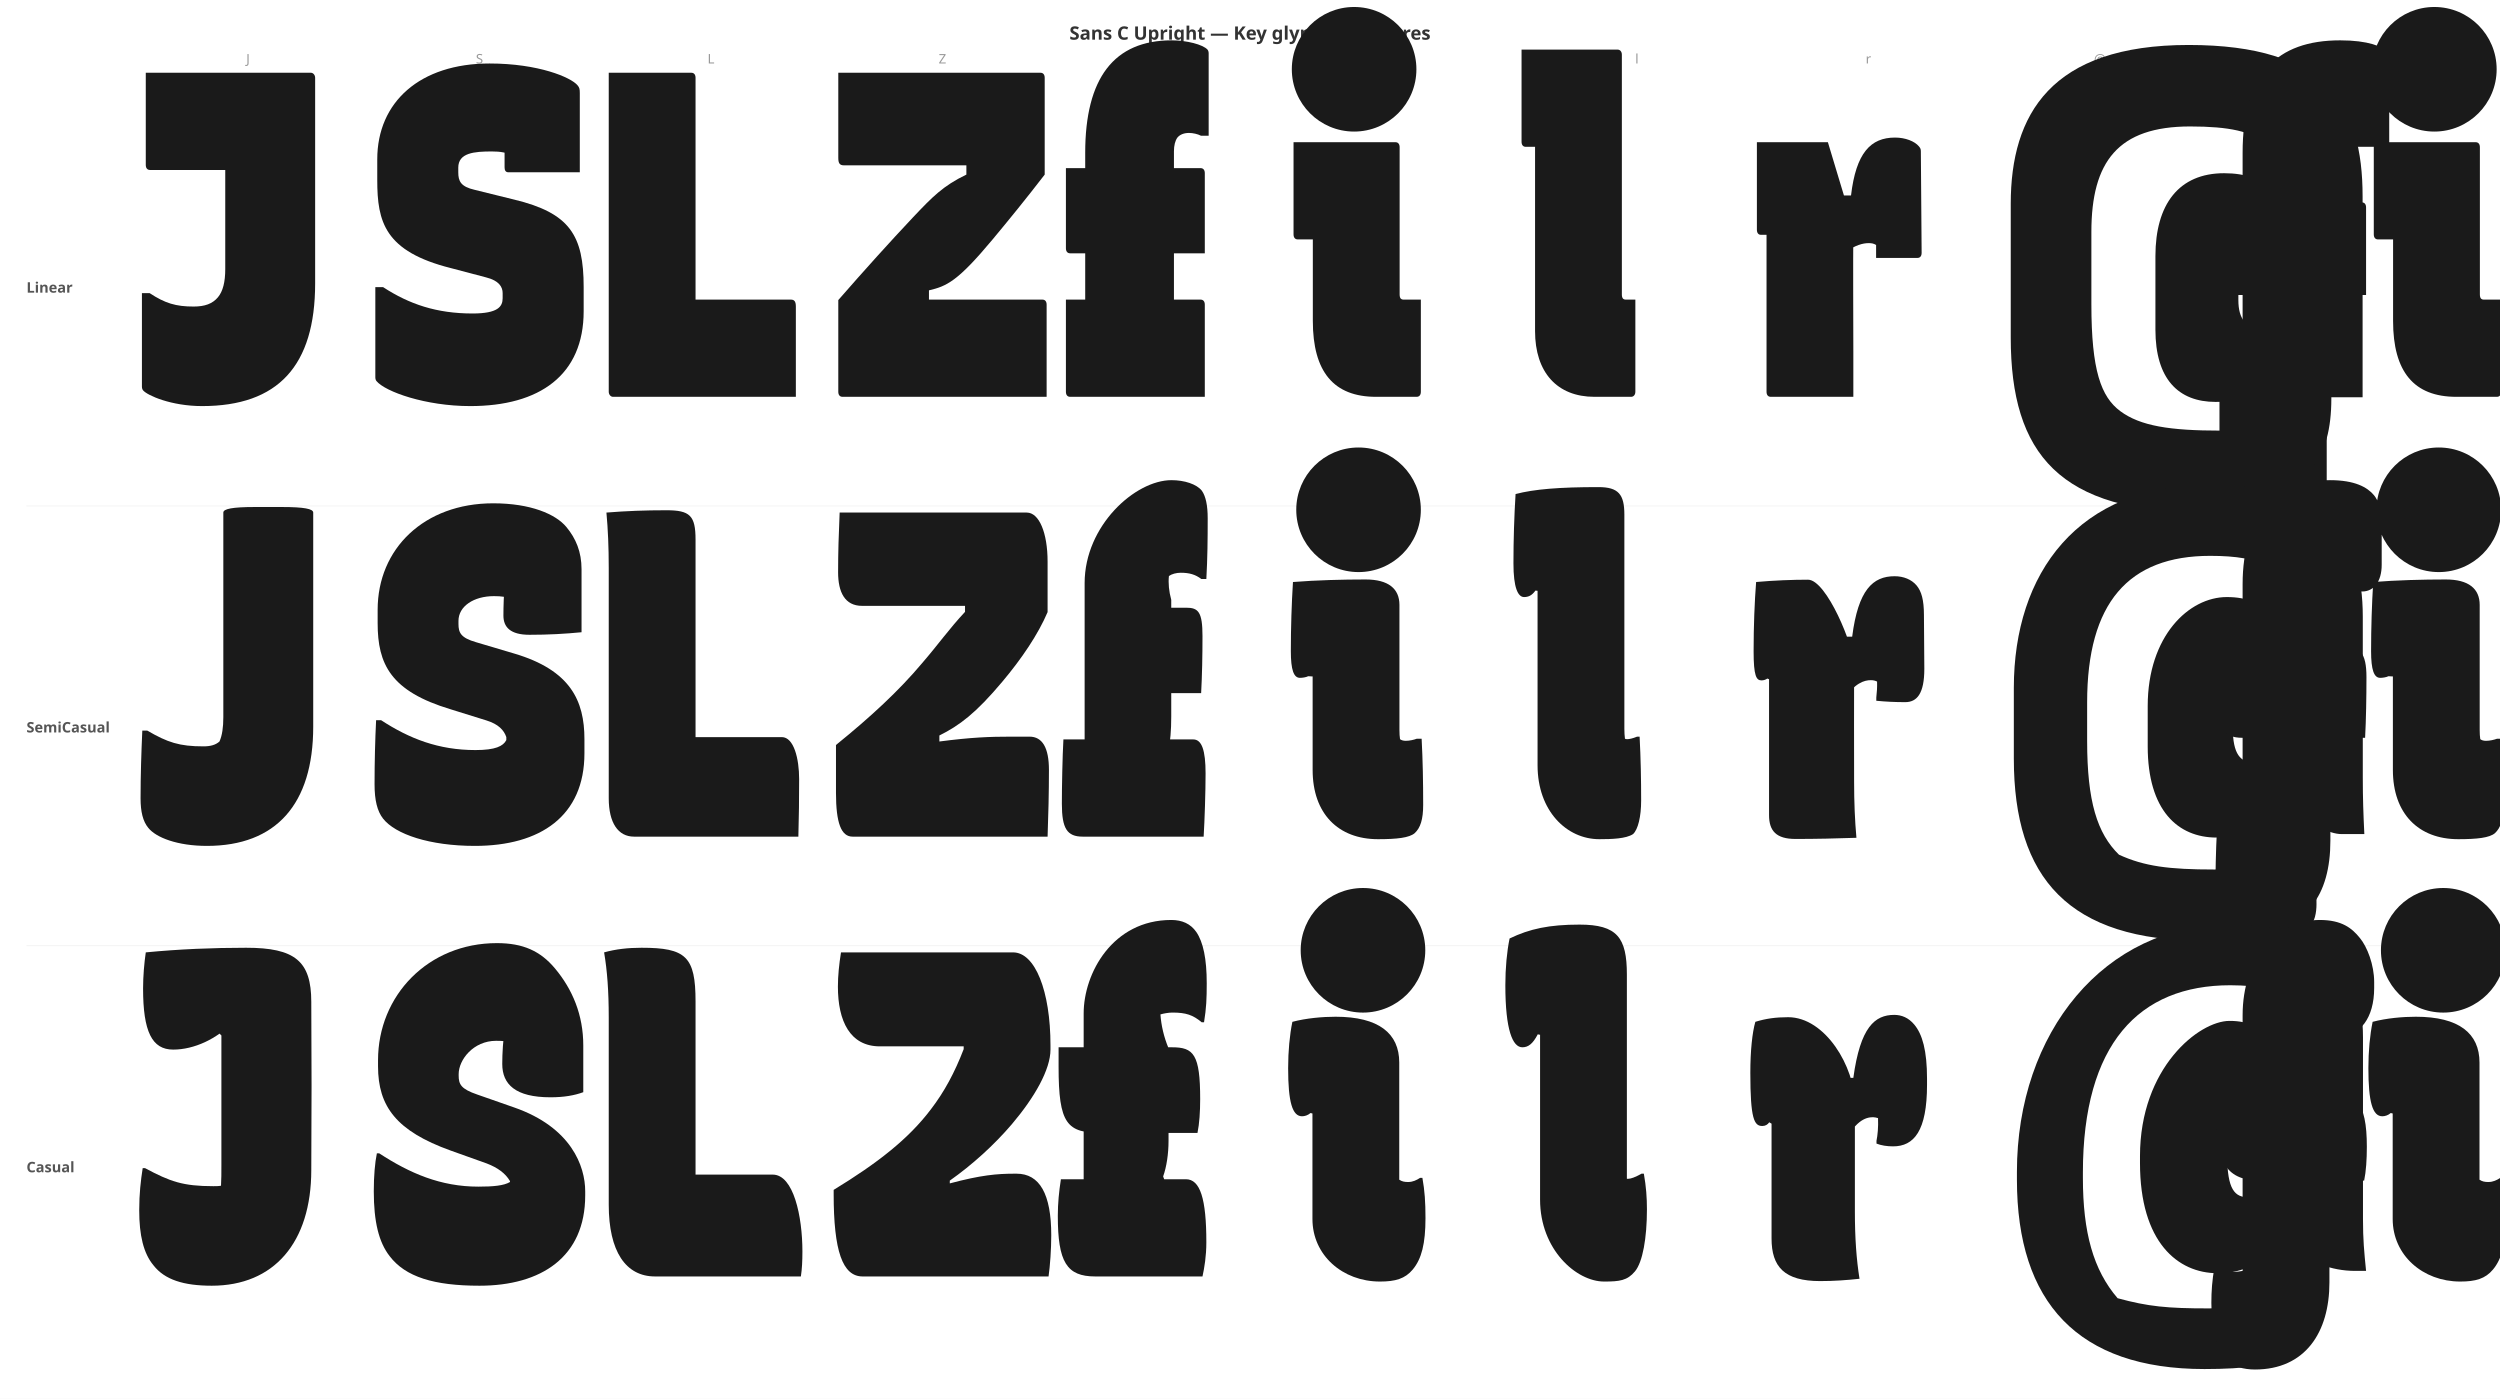
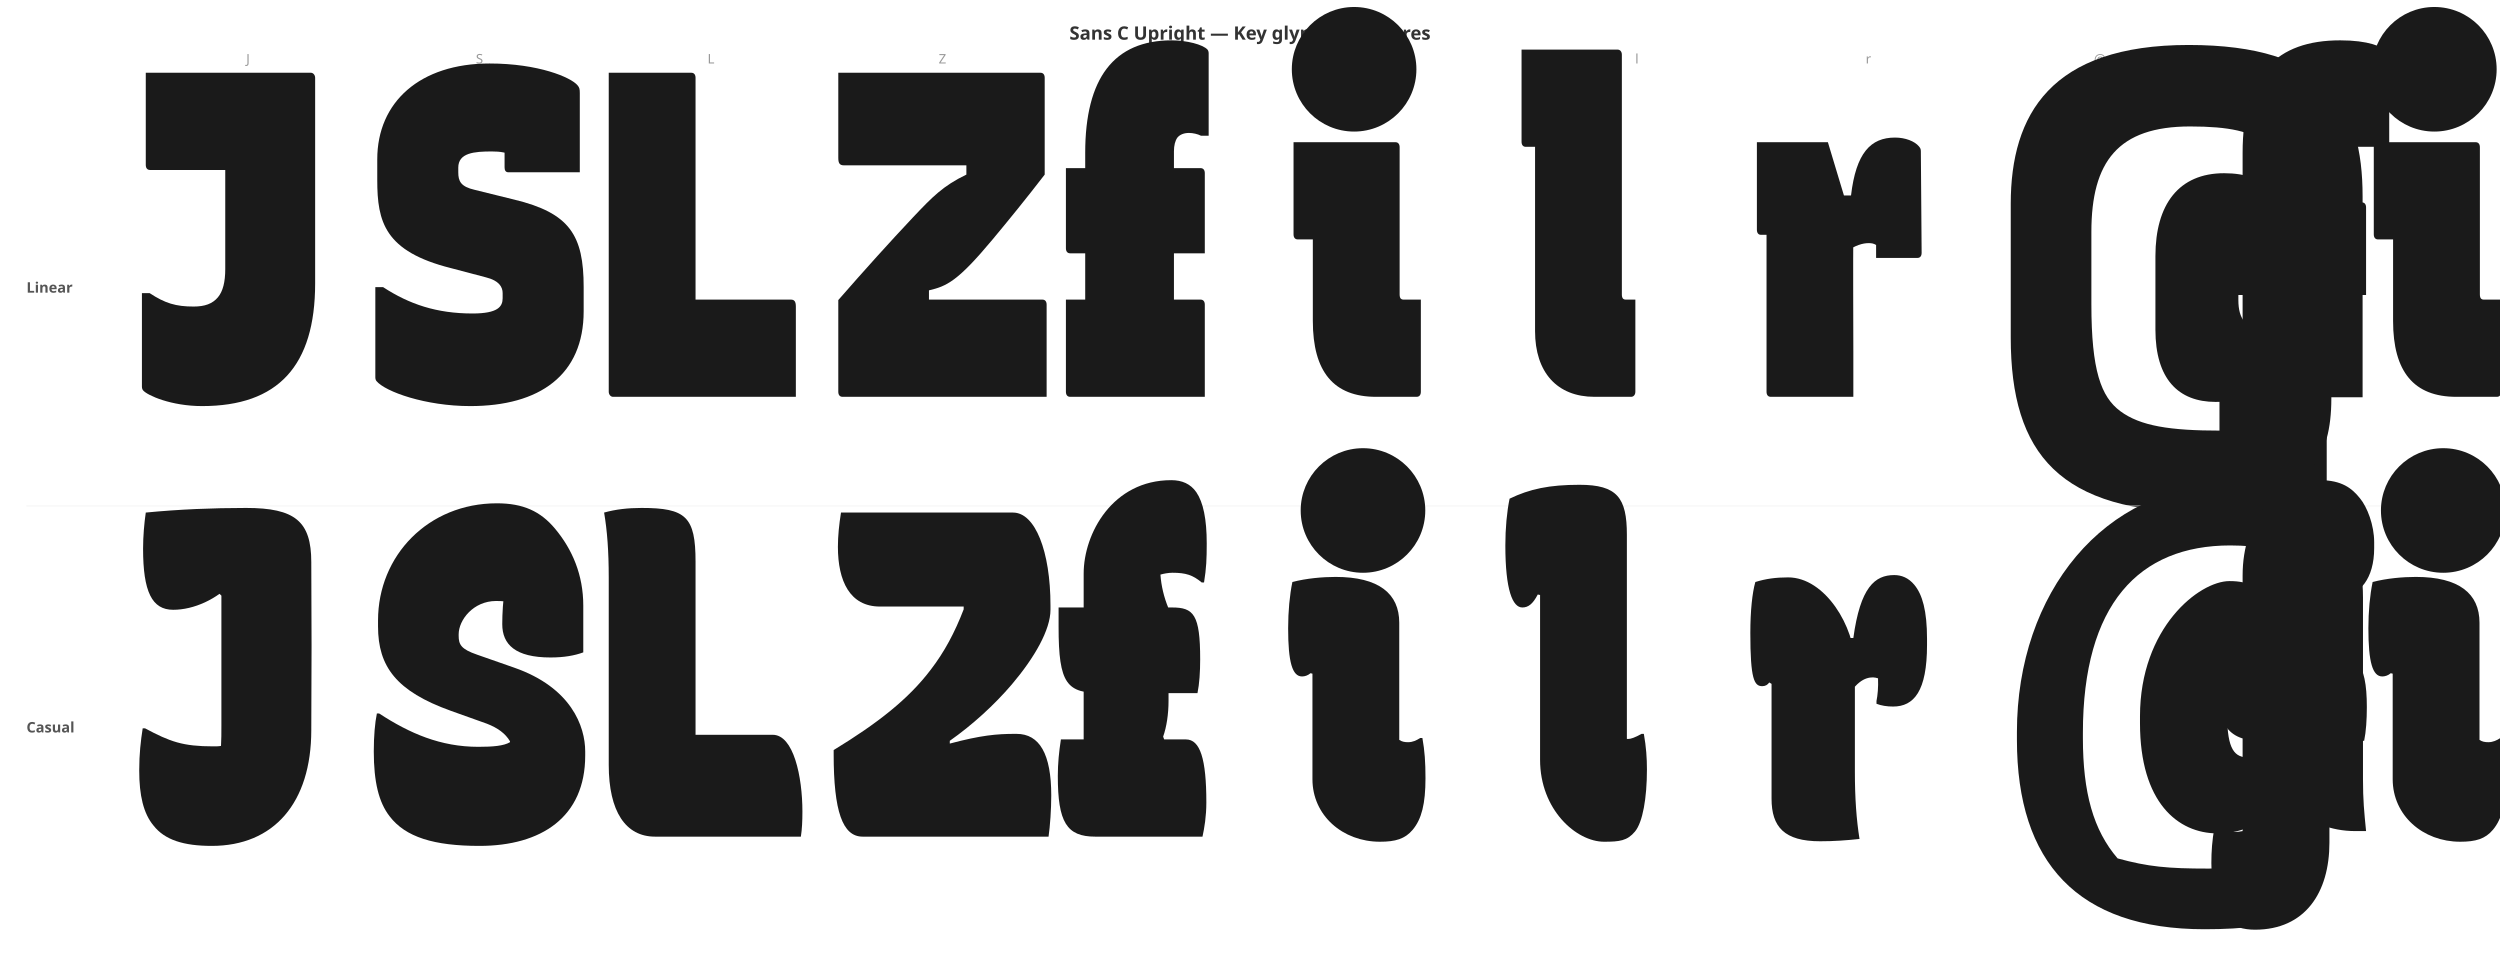
- <svg xmlns="http://www.w3.org/2000/svg" width="1890.0" height="1057.5" viewBox="0 0 1890.0 1057.5">
+ <svg xmlns="http://www.w3.org/2000/svg" width="1890.0" height="725.0" viewBox="0 0 1890.0 725.0">
  <rect width="100%" height="100%" fill="white" />
  <text x="945.0" y="30" text-anchor="middle" font-size="14" font-family="sans-serif" font-weight="bold" fill="#333">Sans C Upright — Key glyphs + features</text>
  <text x="187.5" y="48" text-anchor="middle" font-size="10" font-family="sans-serif" fill="#999">J</text>
  <text x="362.5" y="48" text-anchor="middle" font-size="10" font-family="sans-serif" fill="#999">S</text>
  <text x="537.5" y="48" text-anchor="middle" font-size="10" font-family="sans-serif" fill="#999">L</text>
  <text x="712.5" y="48" text-anchor="middle" font-size="10" font-family="sans-serif" fill="#999">Z</text>
  <text x="887.5" y="48" text-anchor="middle" font-size="10" font-family="sans-serif" fill="#999">f</text>
  <text x="1062.5" y="48" text-anchor="middle" font-size="10" font-family="sans-serif" fill="#999">i</text>
  <text x="1237.5" y="48" text-anchor="middle" font-size="10" font-family="sans-serif" fill="#999">l</text>
  <text x="1412.5" y="48" text-anchor="middle" font-size="10" font-family="sans-serif" fill="#999">r</text>
  <text x="1587.5" y="48" text-anchor="middle" font-size="10" font-family="sans-serif" fill="#999">@</text>
  <text x="1762.5" y="48" text-anchor="middle" font-size="10" font-family="sans-serif" fill="#999">fi</text>
  <text x="20" y="221.25" font-size="11" font-family="sans-serif" font-weight="bold" fill="#555">Linear</text>
  <path d="M146.375 231.75C132.958 231.75 124.792 229.3 113.125 221.6H107.292C107.292 245.05 107.292 268.85 107.292 292.3C107.292 293.35 107.583 294.4 108.167 295.1C111.375 298.95 129.458 307.0 152.792 307.0C210.25 307.0 238.25 276.55 238.25 214.25C238.25 162.45 238.25 110.65 238.25 58.85C238.25 56.75 236.792 55 235.042 55C193.333 55 151.917 55 110.208 55C110.208 78.1 110.208 101.55 110.208 124.65C110.208 127.1 111.375 128.5 113.417 128.5C132.375 128.5 151.333 128.5 187.792 128.5L164.75 118.35L178.75 135.15L170.292 107.5C170.292 139.35 170.292 171.55 170.292 203.4C170.292 213.2 168.542 220.2 164.75 224.75C160.667 229.65 154.833 231.75 146.375 231.75Z" fill="#1a1a1a" />
  <path d="M370.083 48C317.583 48 285.208 77.05 285.208 120.45V136.2C285.208 167.7 290.75 190.1 340.917 202.7L367.458 209.7C377.375 212.15 380.0 217.05 380.0 221.6V225.45C380.0 231.75 376.5 237.0 357.25 237.0C330.125 237.0 309.417 230.0 289.583 217.05H283.75C283.75 239.8 283.75 262.55 283.75 285.3C283.75 286.35 284.042 287.4 284.625 288.1C291.333 296.15 321.667 307.0 355.5 307.0C408.0 307.0 441.25 283.55 441.25 235.25V217.05C441.25 177.85 430.75 161.05 388.75 150.9L359.0 143.55C348.208 141.1 346.458 136.9 346.458 130.25V126.75C346.458 115.55 358.417 114.5 371.833 114.5C378.25 114.5 382.917 115.2 389.917 118.35L381.458 105.05C381.458 112.16 381.458 121.15 381.458 126.4C381.458 128.5 382.042 130.25 384.375 130.25C402.458 130.25 420.25 130.25 438.333 130.25C438.333 109.95 438.333 90.7 438.333 70.4C438.333 67.25 438.042 66.2 436.583 64.45C431.625 58.5 407.125 48 370.083 48Z" fill="#1a1a1a" />
  <path d="M463.417 300.0H601.667C601.667 269.55 601.667 260.45 601.667 231.75C601.667 227.9 600.5 226.5 597.875 226.5H525.833C525.833 171.9 525.833 113.45 525.833 58.85C525.833 56.4 524.667 55 522.625 55C500.75 55 482.083 55 460.208 55C460.208 66.55 460.208 78.1 460.208 89.65C460.208 158.25 460.208 227.55 460.208 296.15C460.208 298.25 461.667 300.0 463.417 300.0Z" fill="#1a1a1a" />
  <path d="M791.25 300.0C791.25 276.9 791.25 253.45 791.25 230.35C791.25 227.9 790.083 226.5 788.042 226.5H762.375C741.958 226.5 727.083 226.5 702.292 226.5V219.5C715.708 216.35 723.875 212.85 750.417 181.0C762.667 166.3 775.5 150.55 789.792 132.0V58.85C789.792 56.4 788.625 55 786.583 55H633.75C633.75 79.5 633.75 97.35 633.75 119.4C633.75 123.6 634.917 125.0 638.125 125.0H695.292C713.958 125.0 705.208 125.0 730.583 125.0V132.0C713.083 140.4 704.917 148.8 690.333 164.2C672.542 183.1 653.292 204.45 633.75 226.85V296.15C633.75 298.6 634.917 300.0 636.958 300.0Z" fill="#1a1a1a" />
  <path d="M885.75 30.5C842.292 30.5 820.417 58.85 820.417 115.55C820.417 161.75 820.417 214.95 820.417 262.2H890.125L887.5 245.75C887.5 237.35 887.5 233.15 887.5 220.9C887.5 185.2 887.5 150.2 887.5 114.5C887.5 109.95 888.375 106.45 890.125 104.0C892.014 101.733 895.083 100.5 898.875 100.5C901.792 100.5 905.54 101.332 907.917 102.6H913.75C913.75 81.719 913.75 61.181 913.75 40.3C913.75 39.25 913.458 38.2 912.875 37.5C909.375 33.65 897.125 30.5 885.75 30.5ZM805.833 127.1C805.833 146.7 805.833 168.05 805.833 187.65C805.833 190.1 807.0 191.5 809.042 191.5H910.833C910.833 171.9 910.833 150.55 910.833 130.95C910.833 128.5 909.667 127.1 907.625 127.1ZM805.833 226.5C805.833 243.3 805.833 279.35 805.833 296.15C805.833 298.6 807.0 300.0 809.042 300.0H910.833C910.833 283.2 910.833 247.15 910.833 230.35C910.833 227.9 909.667 226.5 907.625 226.5Z" fill="#1a1a1a" />
  <path d="M977.917 107.5C977.917 130.6 977.917 154.05 977.917 177.15C977.917 179.6 979.083 181.0 981.125 181.0C982.583 181.0 985.792 181.0 987.25 181.0H992.5C992.5 197.8 992.5 228.25 992.5 242.6C992.5 281.1 1008.25 300.0 1040.333 300.0C1057.25 300.0 1068.625 300.0 1070.958 300.0C1073.0 300.0 1074.167 298.6 1074.167 296.15C1074.167 273.05 1074.167 249.6 1074.167 226.5H1068.625C1066.583 226.5 1063.083 226.5 1061.042 226.5C1060.167 226.5 1059.292 226.15 1059.0 225.8C1058.417 225.1 1058.125 224.05 1058.125 222.65C1058.125 185.55 1058.125 148.45 1058.125 111.35C1058.125 108.9 1056.958 107.5 1054.917 107.5C1029.833 107.5 1003.0 107.5 977.917 107.5ZM976.616 52.375C976.616 78.384 997.699 99.468 1023.708 99.468C1049.718 99.468 1070.801 78.384 1070.801 52.375C1070.801 26.366 1049.718 5.283 1023.708 5.283C997.699 5.283 976.616 26.366 976.616 52.375Z" fill="#1a1a1a" />
  <path d="M1150.292 37.5C1150.292 60.6 1150.292 84.05 1150.292 107.15C1150.292 109.6 1151.458 111.0 1153.5 111.0C1155.833 111.0 1157.583 111.0 1159.042 111.0H1160.5C1160.5 151.25 1160.5 191.15 1160.5 250.3C1160.5 281.45 1177.125 300.0 1205.417 300.0C1212.708 300.0 1228.458 300.0 1233.125 300.0C1234.875 300.0 1236.333 298.6 1236.333 296.15C1236.333 273.05 1236.333 249.6 1236.333 226.5H1234.292C1232.542 226.5 1230.5 226.5 1229.042 226.5C1228.167 226.5 1227.292 226.15 1227.0 225.8C1226.417 225.1 1226.125 224.05 1226.125 222.65C1226.125 162.45 1226.125 101.55 1226.125 41.35C1226.125 38.9 1224.667 37.5 1222.917 37.5C1186.167 37.5 1163.125 37.5 1150.292 37.5Z" fill="#1a1a1a" />
  <path d="M1328.208 107.5C1328.208 129.55 1328.208 151.6 1328.208 173.65C1328.208 176.1 1329.375 177.5 1331.125 177.5C1332.0 177.5 1333.458 177.5 1334.625 177.5H1335.5C1335.5 217.05 1335.5 256.6 1335.5 296.15C1335.5 298.6 1336.667 300.0 1338.708 300.0C1359.417 300.0 1380.417 300.0 1401.125 300.0C1401.125 288.8 1401.125 277.25 1401.125 266.05C1401.125 236.3 1400.833 206.55 1401.125 171.2C1400.833 170.5 1381.875 107.5 1381.875 107.5C1367.875 107.5 1347.75 107.5 1328.208 107.5ZM1432.625 104.0C1414.25 104.0 1403.167 115.55 1399.375 147.75H1389.167L1394.417 191.15C1402.583 185.2 1408.417 183.8 1412.792 183.8C1415.125 183.8 1416.583 184.15 1418.333 185.2C1418.333 186.95 1418.333 189.05 1418.333 192.2V195.0C1428.833 195.0 1439.042 195.0 1449.542 195.0C1451.583 195.0 1452.75 193.6 1452.75 191.15L1452.167 114.5C1452.167 112.75 1451.875 112.05 1450.708 110.65C1447.5 106.8 1440.5 104.0 1432.625 104.0Z" fill="#1a1a1a" />
  <path d="M1520.125 154.05V255.2C1520.125 343.4 1557.167 387.5 1665.958 387.5C1705.042 387.5 1745.292 381.9 1757.833 377.7C1758.708 377.35 1759.0 375.95 1759.0 374.9C1759.0 366.85 1759.0 324.85 1759.0 316.8H1750.542C1733.042 322.05 1713.5 325.55 1678.792 325.55C1640.292 325.55 1618.125 322.05 1602.958 310.85C1588.375 300.0 1581.083 280.05 1581.083 230.0V175.4C1581.083 122.2 1601.208 95.6 1655.75 95.6C1685.208 95.6 1703.0 99.45 1711.75 108.55C1719.917 116.95 1723.417 126.75 1723.417 157.55C1723.417 187.3 1723.417 210.75 1723.417 263.95C1723.417 265.0 1756.667 300.35 1760.167 300.35H1786.125C1786.125 284.95 1786.125 269.55 1786.125 254.15C1786.125 207.95 1786.125 169.1 1786.125 148.45C1786.125 79.5 1758.708 34.0 1654.583 34.0C1550.458 34.0 1520.125 86.5 1520.125 154.05ZM1744.417 228.6C1734.792 241.55 1720.5 247.85 1708.833 247.85C1698.042 247.85 1692.208 241.2 1692.208 226.85V202.7C1692.208 193.6 1693.375 189.75 1696.0 186.6C1698.333 183.8 1702.417 182.05 1708.833 182.05C1718.167 182.05 1731.292 183.8 1743.833 187.3V143.2H1719.042C1708.25 135.5 1698.333 130.95 1681.417 130.95C1647.292 130.95 1629.5 154.4 1629.5 193.6V249.25C1629.5 286.35 1646.708 303.85 1675.0 303.85C1699.792 303.85 1714.958 300.7 1731.292 281.1H1744.417Z" fill="#1a1a1a" />
  <path d="M1677.917 296.5C1677.917 319.6 1677.917 343.05 1677.917 366.15C1677.917 368.6 1679.375 370.0 1681.125 370.0C1688.574 370.0 1697.885 370.0 1705.333 370.0C1743.833 370.0 1762.5 347.25 1762.5 301.4C1762.5 245.4 1762.5 167.7 1762.5 111.7C1762.5 107.15 1763.375 103.65 1765.417 101.2C1767.167 99.1 1770.083 97.7 1774.167 97.7C1775.333 97.7 1776.5 97.7 1777.667 97.7C1777.667 100.85 1777.667 103.3 1777.667 106.8V111.0C1786.204 111.0 1794.504 111.0 1803.042 111.0C1805.083 111.0 1806.25 109.6 1806.25 107.15V42.4C1806.25 41.35 1805.958 40.3 1805.375 39.6C1801.404 35.104 1790.208 30.5 1769.208 30.5C1721.083 30.5 1695.417 56.05 1695.417 115.55C1695.417 172.25 1695.417 235.6 1695.417 292.65C1695.417 294.05 1695.125 295.1 1694.542 295.8C1694.25 296.15 1693.375 296.5 1692.5 296.5C1689.778 296.5 1686.472 296.5 1683.75 296.5ZM1677.917 153.0C1677.917 172.6 1677.917 199.55 1677.917 219.15C1677.917 221.6 1679.083 223.0 1681.125 223.0H1788.75C1788.75 203.4 1788.75 176.45 1788.75 156.85C1788.75 154.4 1787.583 153.0 1785.542 153.0ZM1794.583 107.5C1794.583 130.6 1794.583 154.05 1794.583 177.15C1794.583 179.6 1795.75 181.0 1797.792 181.0C1799.25 181.0 1802.458 181.0 1803.917 181.0H1809.167C1809.167 197.8 1809.167 228.25 1809.167 242.6C1809.167 281.1 1824.917 300.0 1857.0 300.0C1873.917 300.0 1885.292 300.0 1887.625 300.0C1889.667 300.0 1890.833 298.6 1890.833 296.15C1890.833 273.05 1890.833 249.6 1890.833 226.5H1885.292C1883.25 226.5 1879.75 226.5 1877.708 226.5C1876.833 226.5 1875.958 226.15 1875.667 225.8C1875.083 225.1 1874.792 224.05 1874.792 222.65C1874.792 185.55 1874.792 148.45 1874.792 111.35C1874.792 108.9 1873.625 107.5 1871.583 107.5C1846.5 107.5 1819.667 107.5 1794.583 107.5ZM1793.283 52.375C1793.283 78.384 1814.366 99.468 1840.375 99.468C1866.384 99.468 1887.467 78.384 1887.467 52.375C1887.467 26.366 1866.384 5.283 1840.375 5.283C1814.366 5.283 1793.283 26.366 1793.283 52.375Z" fill="#1a1a1a" />
  <line x1="20" y1="382.5" x2="1870.0" y2="382.5" stroke="#eee" stroke-width="0.5" />
-   <text x="20" y="553.75" font-size="11" font-family="sans-serif" font-weight="bold" fill="#555">SemiCasual</text>
-   <path d="M153.812 564.25C135.583 564.25 126.688 561.275 111.375 552.35H107.583C106.854 568.8 106.271 585.6 106.271 603.625C106.271 613.6 108.021 620.95 112.104 625.85C117.938 633.2 134.125 639.5 156.438 639.5C208.646 639.5 236.792 608.0 236.792 549.375C236.792 495.956 236.792 440.919 236.792 387.5C236.792 384.7 229.996 383.3 213.006 383.3C206.21 383.3 199.415 383.3 192.619 383.3C175.629 383.3 168.833 384.7 168.833 387.5C168.833 387.5 168.833 387.5 168.833 387.5C168.833 387.5 168.833 387.5 168.833 387.5C168.833 438.551 168.833 491.149 168.833 542.2C168.833 549.9 167.958 556.025 165.917 560.575C163.0 563.2 159.062 564.25 153.812 564.25Z" fill="#1a1a1a" />
-   <path d="M372.854 380.5C320.646 380.5 285.5 414.8 285.5 461.0V471.15C285.5 502.125 295.271 522.6 340.771 536.25L367.75 544.65C376.792 547.45 381.021 552.0 382.771 557.25V559.525C380.438 564.075 374.604 567.05 359.438 567.05C331.583 567.05 309.562 558.475 288.125 544.475H284.333C283.604 559.35 283.167 575.8 283.167 592.95C283.167 605.025 285.208 613.25 289.583 618.85C298.917 630.75 324.875 639.5 359.0 639.5C408.583 639.5 441.833 616.925 441.833 569.5V558.825C441.833 529.775 431.333 506.675 388.75 494.075L359.875 485.5C348.354 482.175 346.604 478.325 346.604 471.675V469.4C346.604 458.375 358.125 450.675 373.438 450.675C379.125 450.675 383.062 451.2 389.479 453.3L381.604 440.875C380.875 449.155 380.583 458.725 380.583 465.375C380.583 474.125 385.833 479.9 400.271 479.9C414.417 479.9 427.25 479.2 439.646 477.975C439.646 463.1 439.646 445.075 439.646 430.375C439.646 417.25 435.417 407.1 428.125 398.35C420.104 388.725 401.292 380.5 372.854 380.5Z" fill="#1a1a1a" />
-   <path d="M479.312 632.5C479.312 632.5 603.562 632.5 603.562 632.5C604.0 614.475 604.146 606.775 604.146 588.925C604.146 573.7 600.208 557.25 591.021 557.25C591.021 557.25 525.833 557.25 525.833 557.25C525.833 508.075 525.833 457.15 525.833 407.975C525.833 389.775 521.604 385.75 503.812 385.75C487.771 385.75 473.771 386.275 458.458 387.5C459.625 400.1 460.208 413.75 460.208 429.325C460.208 486.025 460.208 543.25 460.208 603.45C460.208 622.175 467.354 632.5 479.312 632.5Z" fill="#1a1a1a" />
-   <path d="M791.979 632.5C792.562 616.925 793.0 598.9 793.0 582.1C793.0 565.3 788.042 556.9 778.271 556.9C778.271 556.9 764.854 556.9 764.854 556.9C747.792 556.9 734.375 557.425 710.167 560.575C710.167 560.575 710.167 556.025 710.167 556.025C725.333 548.5 737.729 539.225 757.708 515.425C772.438 497.925 784.833 479.55 791.979 462.75C791.979 462.75 791.979 424.6 791.979 424.6C791.979 402.725 785.562 387.5 776.229 387.5C776.229 387.5 634.771 387.5 634.771 387.5C634.042 404.3 633.604 417.6 633.604 432.65C633.604 447.7 638.708 458.025 651.688 458.025C651.688 458.025 695.292 458.025 695.292 458.025C713.083 458.025 711.333 458.025 729.562 458.025C729.562 458.025 729.562 462.575 729.562 462.575C717.458 475.525 709.438 487.075 697.042 501.425C679.688 522.075 658.396 541.85 632.0 563.2C632.0 563.2 632.0 599.425 632.0 599.425C632.0 622.175 635.938 632.5 644.542 632.5C644.542 632.5 791.979 632.5 791.979 632.5Z" fill="#1a1a1a" />
-   <path d="M885.604 363.0C858.275 363.0 819.979 397.3 819.979 440.875C819.979 489.7 819.979 542.025 819.979 591.375C819.979 591.375 890.562 591.375 890.562 591.375C890.562 591.375 883.417 567.575 883.417 567.575C884.729 559.7 885.458 552.7 885.458 541.675C885.458 513.5 885.458 483.75 885.458 453.475C883.708 447.0 883.125 440.875 883.708 435.45C885.82 433.966 889.25 433.0 892.604 433.0C899.167 433.0 903.666 434.291 908.208 437.725C908.208 437.725 912.0 437.725 912.0 437.725C912.875 421.86 913.021 408.09 913.021 391.875C913.021 382.075 911.562 375.25 908.646 371.05C904.708 365.975 895.375 363.0 885.604 363.0ZM836.837 459.425C836.837 470.275 836.837 482.0 836.837 497.05C836.837 519.975 839.081 524.0 847.6 524.0C847.6 524.0 908.062 524.0 908.062 524.0C908.792 510.7 909.083 495.475 909.083 480.95C909.083 462.75 906.021 459.425 896.833 459.425C896.833 459.425 836.837 459.425 836.837 459.425ZM803.938 559.0C803.208 572.125 802.771 594.525 802.771 607.65C802.771 626.375 806.708 632.5 818.521 632.5C818.521 632.5 909.958 632.5 909.958 632.5C910.688 620.775 911.417 598.375 911.417 584.725C911.417 567.05 908.5 559.0 902.083 559.0C902.083 559.0 803.938 559.0 803.938 559.0Z" fill="#1a1a1a" />
-   <path d="M977.479 440.0C976.458 456.45 975.875 474.364 975.875 492.325C975.875 506.43 978.062 512.45 982.729 512.45C984.479 512.45 987.25 512.1 989.0 511.225C989.0 511.225 992.354 511.4 992.354 511.4C992.354 529.6 992.354 559.35 992.354 582.1C992.354 615.0 1011.604 634.425 1041.792 634.425C1056.083 634.425 1065.417 633.375 1069.5 629.875C1073.875 625.85 1075.917 619.375 1075.917 608.525C1075.917 590.85 1075.625 574.925 1074.75 558.475C1074.75 558.475 1071.104 558.475 1071.104 558.475C1068.771 559.35 1065.562 560.05 1062.792 560.05C1061.042 560.05 1059.583 559.7 1058.417 558.825C1058.125 556.9 1057.979 554.625 1057.979 551.825C1057.979 520.675 1057.979 488.475 1057.979 457.325C1057.979 445.075 1049.667 438.075 1032.312 438.075C1014.958 438.075 995.271 438.6 977.479 440.0ZM979.97 385.4C979.97 385.4 979.97 385.4 979.97 385.4C979.97 411.409 1001.053 432.493 1027.062 432.493C1053.072 432.493 1074.155 411.409 1074.155 385.4C1074.155 385.4 1074.155 385.4 1074.155 385.4C1074.155 359.391 1053.072 338.308 1027.062 338.308C1001.053 338.308 979.97 359.391 979.97 385.4Z" fill="#1a1a1a" />
-   <path d="M1145.771 373.5C1144.75 389.95 1144.167 407.975 1144.167 426.0C1144.167 444.2 1147.521 451.375 1152.188 451.375C1155.542 451.375 1158.167 450.15 1160.792 446.475C1160.792 446.475 1162.396 446.65 1162.396 446.65C1162.396 489.175 1162.396 526.8 1162.396 578.6C1162.396 613.075 1184.417 634.425 1209.062 634.425C1218.542 634.425 1229.333 634.075 1234.583 630.575C1238.375 627.075 1240.708 617.275 1240.708 605.2C1240.708 589.275 1240.417 573.35 1239.542 556.9C1239.542 556.9 1237.646 556.9 1237.646 556.9C1234.292 558.3 1231.667 558.825 1230.062 558.825C1229.479 558.825 1228.75 558.65 1228.458 558.475C1228.167 556.025 1228.021 553.75 1228.021 550.95C1228.021 496.525 1228.021 441.925 1228.021 389.075C1228.021 373.85 1223.646 368.25 1208.479 368.25C1178.729 368.25 1159.771 369.825 1145.771 373.5Z" fill="#1a1a1a" />
-   <path d="M1327.625 440.0C1326.458 455.05 1325.729 473.075 1325.729 492.325C1325.729 511.05 1327.771 514.375 1331.708 514.375C1333.312 514.375 1334.917 513.85 1336.083 512.975C1336.083 512.975 1337.396 513.5 1337.396 513.5C1337.396 546.75 1337.396 582.975 1337.396 616.225C1337.396 628.125 1342.792 634.25 1357.375 634.25C1372.979 634.25 1388.292 633.9 1403.458 633.375C1402.292 620.425 1401.708 606.6 1401.708 591.025C1401.708 562.564 1401.562 534.325 1401.708 503.0C1401.562 488.475 1380.854 438.25 1366.854 438.25C1355.188 438.25 1341.333 438.775 1327.625 440.0ZM1432.333 435.625C1415.854 435.625 1404.771 445.95 1400.25 481.3C1400.25 481.3 1390.333 481.3 1390.333 481.3C1390.333 481.3 1393.542 529.075 1393.542 529.075C1402.292 516.3 1409.292 514.2 1414.396 514.2C1416.146 514.2 1417.604 514.55 1419.062 515.25C1419.208 519.45 1418.917 523.65 1418.479 527.325C1418.479 527.325 1418.479 529.775 1418.479 529.775C1425.479 530.475 1432.771 530.825 1440.354 530.825C1449.25 530.825 1454.792 524.35 1454.792 505.625C1454.792 505.625 1454.5 465.025 1454.5 465.025C1454.5 453.475 1452.604 447.0 1448.958 442.625C1445.167 438.075 1439.042 435.625 1432.333 435.625Z" fill="#1a1a1a" />
-   <path d="M1522.458 519.975C1522.458 519.975 1522.458 573.525 1522.458 573.525C1522.458 664.0 1564.021 711.25 1666.25 711.25C1700.958 711.25 1733.042 707.05 1745.292 700.925C1750.104 697.775 1751.271 689.375 1751.271 683.6C1751.271 676.775 1751.125 652.275 1750.542 645.8C1750.542 645.8 1745.146 645.8 1745.146 645.8C1728.521 652.625 1705.042 657.35 1674.125 657.35C1639.417 657.35 1621.042 654.9 1601.938 646.15C1585.458 630.05 1577.875 605.9 1577.875 560.225C1577.875 560.225 1577.875 531.0 1577.875 531.0C1577.875 455.75 1609.083 420.225 1670.917 420.225C1690.896 420.225 1704.896 422.675 1713.208 427.75C1718.604 434.225 1720.792 442.1 1720.792 464.15C1720.792 499.85 1720.792 535.375 1720.792 585.95C1720.792 599.25 1749.958 630.575 1770.375 630.575C1770.375 630.575 1787.438 630.575 1787.438 630.575C1786.708 615.525 1786.271 603.45 1786.271 587.875C1786.271 541.85 1786.271 499.675 1786.271 466.425C1786.271 403.425 1757.104 366.5 1670.042 366.5C1570.729 366.5 1522.458 433.525 1522.458 519.975ZM1739.896 552.0C1728.958 569.15 1714.958 576.5 1704.312 576.5C1693.812 576.5 1687.979 570.375 1687.979 550.075C1687.979 550.075 1687.979 536.6 1687.979 536.6C1687.979 520.675 1688.708 514.375 1690.75 506.5C1694.25 504.575 1698.333 503.525 1704.75 503.525C1713.354 503.525 1723.271 505.275 1732.312 510.7C1732.312 510.7 1732.312 464.85 1732.312 464.85C1732.312 464.85 1717.583 464.85 1717.583 464.85C1707.958 456.1 1699.5 451.375 1683.458 451.375C1654.875 451.375 1623.667 480.775 1623.667 533.8C1623.667 533.8 1623.667 564.25 1623.667 564.25C1623.667 612.725 1646.562 633.2 1675.729 633.2C1698.917 633.2 1712.917 627.425 1727.646 607.475C1727.646 607.475 1740.479 607.475 1740.479 607.475C1740.479 607.475 1739.896 552.0 1739.896 552.0Z" fill="#1a1a1a" />
-   <path d="M1676.021 627.25C1675.146 643.7 1674.854 659.625 1674.854 675.55C1674.854 686.75 1677.479 694.275 1682.0 698.825C1687.962 701.61 1697.234 702.675 1705.042 702.675C1743.25 702.675 1761.771 677.3 1761.771 635.475C1761.771 587.525 1761.771 514.2 1761.771 469.75C1761.771 457.15 1758.417 444.725 1753.604 435.1C1756.227 433.491 1759.476 432.3 1763.229 432.3C1765.331 432.3 1767.31 432.562 1769.208 432.825C1769.5 436.5 1769.062 439.3 1768.479 443.15C1768.479 443.15 1768.479 446.3 1768.479 446.3C1774.396 446.882 1779.882 447.175 1785.833 447.175C1794.6 447.175 1800.562 439.604 1800.562 427.05C1800.562 427.05 1800.562 392.4 1800.562 392.4C1800.562 385.4 1797.792 378.05 1794.729 374.375C1789.745 368.378 1780.296 363.0 1761.479 363.0C1721.375 363.0 1695.417 389.95 1695.417 441.575C1695.417 497.575 1695.417 562.85 1695.417 619.025C1695.417 622.525 1695.271 625.15 1694.979 628.3C1694.104 628.65 1692.354 629.0 1690.604 629.0C1686.801 629.0 1683.237 628.736 1679.812 627.25C1679.812 627.25 1676.021 627.25 1676.021 627.25ZM1677.479 487.775C1676.896 500.725 1676.604 517.525 1676.604 531.175C1676.604 550.425 1681.271 557.775 1695.125 557.775C1695.125 557.775 1788.021 557.775 1788.021 557.775C1788.75 544.475 1789.042 526.45 1789.042 511.925C1789.042 493.725 1784.229 487.775 1769.5 487.775C1769.5 487.775 1677.479 487.775 1677.479 487.775ZM1794.146 440.0C1793.125 456.45 1792.542 474.364 1792.542 492.325C1792.542 506.43 1794.729 512.45 1799.396 512.45C1801.146 512.45 1803.917 512.1 1805.667 511.225C1805.667 511.225 1809.021 511.4 1809.021 511.4C1809.021 529.6 1809.021 559.35 1809.021 582.1C1809.021 615.0 1828.271 634.425 1858.458 634.425C1872.75 634.425 1882.083 633.375 1886.167 629.875C1890.542 625.85 1892.583 619.375 1892.583 608.525C1892.583 590.85 1892.292 574.925 1891.417 558.475C1891.417 558.475 1887.771 558.475 1887.771 558.475C1885.438 559.35 1882.229 560.05 1879.458 560.05C1877.708 560.05 1876.25 559.7 1875.083 558.825C1874.792 556.9 1874.646 554.625 1874.646 551.825C1874.646 520.675 1874.646 488.475 1874.646 457.325C1874.646 445.075 1866.333 438.075 1848.979 438.075C1831.625 438.075 1811.937 438.6 1794.146 440.0ZM1796.637 385.4C1796.637 385.4 1796.637 385.4 1796.637 385.4C1796.637 411.409 1817.72 432.493 1843.729 432.493C1869.738 432.493 1890.822 411.409 1890.822 385.4C1890.822 385.4 1890.822 385.4 1890.822 385.4C1890.822 359.391 1869.738 338.308 1843.729 338.308C1817.72 338.308 1796.637 359.391 1796.637 385.4Z" fill="#1a1a1a" />
-   <line x1="20" y1="715.0" x2="1870.0" y2="715.0" stroke="#eee" stroke-width="0.5" />
-   <text x="20" y="886.25" font-size="11" font-family="sans-serif" font-weight="bold" fill="#555">Casual</text>
-   <path d="M161.25 896.75C138.208 896.75 128.583 893.25 109.625 883.1H107.875C106.417 892.55 105.25 902.35 105.25 914.95C105.25 933.85 108.458 947.5 116.042 956.6C124.5 967.45 138.792 972.0 160.083 972.0C207.042 972.0 235.333 939.45 235.333 884.5C235.599 842.151 235.625 799.8 235.333 757.45C235.333 726.65 223.083 716.5 186.042 716.5C160.667 716.5 135.583 717.55 110.208 720.0C109.042 728.05 108.167 737.85 108.167 747.3C108.167 779.85 114.875 793.5 130.917 793.5C146.667 793.5 164.167 785.45 176.125 772.5L160.375 776.0L172.625 787.9L167.375 762.0C167.375 801.55 167.375 841.45 167.375 881.0C167.375 886.6 167.375 891.85 167.083 896.4C165.333 896.75 163.292 896.75 161.25 896.75Z" fill="#1a1a1a" />
-   <path d="M375.625 713.0C323.708 713.0 285.792 752.55 285.792 801.55V806.1C285.792 836.55 299.792 855.1 340.625 869.8L368.042 879.6C376.208 882.75 382.042 886.95 385.542 892.9V893.6C380.875 896.4 372.708 897.1 361.625 897.1C333.042 897.1 309.708 886.95 286.667 871.9H284.917C283.458 878.9 282.583 889.05 282.583 900.6C282.583 923.7 286.375 939.1 294.542 949.6C306.5 965.35 328.083 972.0 362.5 972.0C409.167 972.0 442.417 950.3 442.417 903.75V900.6C442.417 881.7 431.917 852.3 388.75 837.25L360.75 827.45C348.5 823.25 346.75 819.75 346.75 813.1V812.05C346.75 801.2 357.833 786.85 375.042 786.85C380.0 786.85 383.208 787.2 389.042 788.25L381.75 776.7C380.292 786.15 379.708 796.3 379.708 804.35C379.708 819.75 389.625 829.55 416.167 829.55C426.375 829.55 434.25 828.15 440.958 825.7C440.958 816.25 440.958 799.45 440.958 790.35C440.958 767.25 432.792 748.0 419.667 732.25C408.583 718.95 395.458 713.0 375.625 713.0Z" fill="#1a1a1a" />
-   <path d="M495.208 965.0H605.458C606.333 959.4 606.625 953.1 606.625 946.1C606.625 919.5 599.917 888.0 584.167 888.0H525.833C525.833 844.25 525.833 800.85 525.833 757.1C525.833 723.15 518.542 716.5 485.0 716.5C474.792 716.5 465.458 717.55 456.708 720.0C459.042 733.65 460.208 749.4 460.208 769.0C460.208 813.8 460.208 858.95 460.208 910.75C460.208 946.1 473.042 965.0 495.208 965.0Z" fill="#1a1a1a" />
-   <path d="M792.708 965.0C793.875 956.95 794.75 944.35 794.75 933.85C794.75 902.7 786.0 887.3 768.5 887.3H767.333C753.625 887.3 741.667 888.35 718.042 894.65V892.55C734.958 880.65 751.583 865.6 765.0 849.85C782.208 829.55 794.167 808.55 794.167 793.5V790.35C794.167 749.05 782.5 720.0 765.875 720.0H635.792C634.333 729.1 633.458 737.85 633.458 745.9C633.458 771.8 642.5 791.05 665.25 791.05H695.292C712.208 791.05 717.458 791.05 728.542 791.05V793.15C721.833 810.65 713.958 825.35 703.75 838.65C686.833 861.05 663.5 879.25 630.25 899.55V902.7C630.25 945.75 636.958 965.0 652.125 965.0Z" fill="#1a1a1a" />
-   <path d="M885.458 695.5C841.125 695.5 819.25 735.75 819.25 766.2C819.25 817.65 819.25 869.1 819.25 920.55H891.0L879.333 889.4C881.958 882.05 883.417 872.25 883.417 862.45C883.417 841.8 883.417 817.3 883.417 792.45C879.917 784.05 877.875 775.3 877.292 766.9C879.625 766.2 883.417 765.5 886.333 765.5C896.542 765.5 901.792 767.25 908.5 772.85H910.25C912.0 762.0 912.292 755.0 912.292 743.45C912.292 724.9 909.667 712.3 904.417 704.6C900.042 698.3 893.625 695.5 885.458 695.5ZM800.292 791.75C800.292 793.85 800.292 795.95 800.292 806.45C800.292 849.85 806.602 856.5 832.958 856.5H905.292C906.75 849.5 907.333 840.4 907.333 830.95C907.333 797.0 902.375 791.75 886.042 791.75ZM802.042 891.5C800.583 900.95 799.708 909.7 799.708 919.15C799.708 954.15 806.417 965.0 828.0 965.0H909.083C910.542 958.35 912.0 949.6 912.0 939.1C912.0 906.2 907.333 891.5 896.542 891.5Z" fill="#1a1a1a" />
-   <path d="M977.042 772.5C975.0 782.3 973.833 794.678 973.833 807.5C973.833 833.26 977.042 843.9 984.333 843.9C986.375 843.9 988.708 843.2 990.75 841.45L992.208 841.8C992.208 861.4 992.208 890.45 992.208 921.6C992.208 948.9 1014.958 968.85 1043.25 968.85C1054.917 968.85 1062.208 966.75 1068.042 959.75C1074.75 951.7 1077.667 940.15 1077.667 920.9C1077.667 908.65 1077.083 900.25 1075.333 890.45H1073.583C1070.958 892.2 1068.042 893.6 1064.542 893.6C1061.917 893.6 1059.875 893.25 1057.833 891.85C1057.833 888.7 1057.833 885.2 1057.833 881.0C1057.833 855.8 1057.833 828.5 1057.833 803.3C1057.833 781.25 1042.375 768.65 1009.708 768.65C1000.083 768.65 987.542 769.7 977.042 772.5ZM983.324 718.425C983.324 744.434 1004.407 765.517 1030.417 765.517C1056.426 765.517 1077.509 744.434 1077.509 718.425C1077.509 692.416 1056.426 671.332 1030.417 671.332C1004.407 671.332 983.324 692.416 983.324 718.425Z" fill="#1a1a1a" />
-   <path d="M1141.25 709.5C1139.208 719.3 1138.042 731.9 1138.042 744.85C1138.042 778.8 1143.583 791.75 1150.875 791.75C1155.25 791.75 1158.75 789.3 1162.542 781.95L1164.292 782.3C1164.292 827.1 1164.292 862.45 1164.292 906.9C1164.292 944.7 1191.708 968.85 1212.708 968.85C1224.375 968.85 1230.208 968.15 1236.042 961.15C1241.875 954.15 1245.083 935.95 1245.083 914.25C1245.083 905.5 1244.5 897.1 1242.75 887.3H1241.0C1236.042 890.1 1232.833 891.15 1231.083 891.15C1230.792 891.15 1230.208 891.15 1229.917 891.15C1229.917 886.95 1229.917 883.45 1229.917 879.25C1229.917 830.6 1229.917 782.3 1229.917 736.8C1229.917 708.8 1222.625 699.0 1194.042 699.0C1171.292 699.0 1156.417 702.15 1141.25 709.5Z" fill="#1a1a1a" />
-   <path d="M1327.042 772.5C1324.708 780.55 1323.25 794.55 1323.25 811.0C1323.25 846.0 1326.167 851.25 1332.292 851.25C1334.625 851.25 1336.375 850.2 1337.542 848.45L1339.292 849.5C1339.292 876.45 1339.292 909.35 1339.292 936.3C1339.292 957.65 1348.917 968.5 1376.042 968.5C1386.542 968.5 1396.167 967.8 1405.792 966.75C1403.458 952.05 1402.292 935.95 1402.292 916.0C1402.292 888.828 1402.292 862.1 1402.292 834.8C1402.292 806.45 1379.833 769.0 1351.833 769.0C1342.5 769.0 1334.917 770.05 1327.042 772.5ZM1432.042 767.25C1417.458 767.25 1406.375 776.35 1401.125 814.85H1391.5L1392.667 867.0C1402.0 847.4 1410.167 844.6 1416.0 844.6C1417.167 844.6 1418.625 844.95 1419.792 845.3C1420.083 851.95 1419.5 858.25 1418.625 862.45V864.55C1422.125 865.95 1426.5 866.65 1431.167 866.65C1446.917 866.65 1456.833 855.1 1456.833 820.1V815.55C1456.833 794.2 1453.333 781.95 1447.208 774.6C1442.833 769.35 1437.583 767.25 1432.042 767.25Z" fill="#1a1a1a" />
-   <path d="M1524.792 885.9V891.85C1524.792 984.6 1570.875 1035.0 1666.542 1035.0C1696.875 1035.0 1720.792 1032.2 1732.75 1024.15C1741.5 1018.2 1743.542 1002.8 1743.542 992.3C1743.542 986.7 1743.25 979.7 1742.083 974.8H1739.75C1724.0 983.2 1696.583 989.15 1669.458 989.15C1638.542 989.15 1623.958 987.75 1600.917 981.45C1582.542 960.1 1574.667 931.75 1574.667 890.45V886.6C1574.667 789.3 1616.958 744.85 1686.083 744.85C1696.583 744.85 1706.792 745.9 1714.667 746.95C1717.292 751.5 1718.167 757.45 1718.167 770.75C1718.167 812.4 1718.167 860.0 1718.167 907.95C1718.167 933.5 1743.25 960.8 1780.583 960.8H1788.75C1787.292 946.1 1786.417 937.35 1786.417 921.6C1786.417 875.75 1786.417 830.25 1786.417 784.4C1786.417 727.35 1755.5 699.0 1685.5 699.0C1591.0 699.0 1524.792 780.55 1524.792 885.9ZM1735.375 875.4C1723.125 896.75 1709.417 905.15 1699.792 905.15C1689.583 905.15 1683.75 899.55 1683.75 873.3V870.5C1683.75 847.75 1684.042 839.0 1685.5 826.4C1690.167 825.35 1694.25 825.0 1700.667 825.0C1708.542 825.0 1715.25 826.75 1720.792 834.1V786.5H1716.125C1707.667 776.7 1700.667 771.8 1685.5 771.8C1662.458 771.8 1617.833 807.15 1617.833 874.0V879.25C1617.833 939.1 1646.417 962.55 1676.458 962.55C1698.042 962.55 1710.875 954.15 1724.0 933.85H1736.542Z" fill="#1a1a1a" />
-   <path d="M1674.125 958.0C1672.375 967.8 1671.792 976.2 1671.792 984.95C1671.792 1004.9 1675.583 1018.55 1682.875 1027.65C1687.351 1033.22 1696.583 1035.35 1704.75 1035.35C1742.667 1035.35 1761.042 1007.35 1761.042 969.55C1761.042 929.65 1761.042 860.7 1761.042 827.8C1761.042 807.15 1753.458 785.8 1741.792 769.0C1745.287 767.882 1748.868 766.9 1752.292 766.9C1755.328 766.9 1758.119 767.424 1760.75 767.95C1761.333 772.15 1760.458 775.3 1759.292 779.5V781.6C1762.588 782.763 1765.259 783.35 1768.625 783.35C1784.117 783.35 1794.875 769.607 1794.875 746.95V742.4C1794.875 729.45 1789.625 715.8 1784.083 709.15C1778.085 701.653 1770.384 695.5 1753.75 695.5C1721.667 695.5 1695.417 723.85 1695.417 767.6C1695.417 822.9 1695.417 890.1 1695.417 945.4C1695.417 951.0 1695.417 955.2 1695.417 960.8C1693.958 961.15 1691.333 961.5 1688.708 961.5C1683.825 961.5 1680.001 960.971 1675.875 958.0ZM1677.042 822.55C1675.875 828.85 1675.292 835.5 1675.292 843.2C1675.292 879.25 1683.458 892.55 1709.125 892.55H1787.292C1788.75 885.55 1789.333 876.45 1789.333 867.0C1789.333 833.05 1780.875 822.55 1753.458 822.55ZM1793.708 772.5C1791.667 782.3 1790.5 794.678 1790.5 807.5C1790.5 833.26 1793.708 843.9 1801.0 843.9C1803.042 843.9 1805.375 843.2 1807.417 841.45L1808.875 841.8C1808.875 861.4 1808.875 890.45 1808.875 921.6C1808.875 948.9 1831.625 968.85 1859.917 968.85C1871.583 968.85 1878.875 966.75 1884.708 959.75C1891.417 951.7 1894.333 940.15 1894.333 920.9C1894.333 908.65 1893.75 900.25 1892.0 890.45H1890.25C1887.625 892.2 1884.708 893.6 1881.208 893.6C1878.583 893.6 1876.542 893.25 1874.5 891.85C1874.5 888.7 1874.5 885.2 1874.5 881.0C1874.5 855.8 1874.5 828.5 1874.5 803.3C1874.5 781.25 1859.042 768.65 1826.375 768.65C1816.75 768.65 1804.208 769.7 1793.708 772.5ZM1799.991 718.425C1799.991 744.434 1821.074 765.517 1847.083 765.517C1873.092 765.517 1894.176 744.434 1894.176 718.425C1894.176 692.416 1873.092 671.332 1847.083 671.332C1821.074 671.332 1799.991 692.416 1799.991 718.425Z" fill="#1a1a1a" />
+   <text x="20" y="553.75" font-size="11" font-family="sans-serif" font-weight="bold" fill="#555">Casual</text>
+   <path d="M161.25 564.25C138.208 564.25 128.583 560.75 109.625 550.6H107.875C106.417 560.05 105.25 569.85 105.25 582.45C105.25 601.35 108.458 615.0 116.042 624.1C124.5 634.95 138.792 639.5 160.083 639.5C207.042 639.5 235.333 606.95 235.333 552.0C235.599 509.651 235.625 467.3 235.333 424.95C235.333 394.15 223.083 384.0 186.042 384.0C160.667 384.0 135.583 385.05 110.208 387.5C109.042 395.55 108.167 405.35 108.167 414.8C108.167 447.35 114.875 461.0 130.917 461.0C146.667 461.0 164.167 452.95 176.125 440.0L160.375 443.5L172.625 455.4L167.375 429.5C167.375 469.05 167.375 508.95 167.375 548.5C167.375 554.1 167.375 559.35 167.083 563.9C165.333 564.25 163.292 564.25 161.25 564.25Z" fill="#1a1a1a" />
+   <path d="M375.625 380.5C323.708 380.5 285.792 420.05 285.792 469.05V473.6C285.792 504.05 299.792 522.6 340.625 537.3L368.042 547.1C376.208 550.25 382.042 554.45 385.542 560.4V561.1C380.875 563.9 372.708 564.6 361.625 564.6C333.042 564.6 309.708 554.45 286.667 539.4H284.917C283.458 546.4 282.583 556.55 282.583 568.1C282.583 591.2 286.375 606.6 294.542 617.1C306.5 632.85 328.083 639.5 362.5 639.5C409.167 639.5 442.417 617.8 442.417 571.25V568.1C442.417 549.2 431.917 519.8 388.75 504.75L360.75 494.95C348.5 490.75 346.75 487.25 346.75 480.6V479.55C346.75 468.7 357.833 454.35 375.042 454.35C380.0 454.35 383.208 454.7 389.042 455.75L381.75 444.2C380.292 453.65 379.708 463.8 379.708 471.85C379.708 487.25 389.625 497.05 416.167 497.05C426.375 497.05 434.25 495.65 440.958 493.2C440.958 483.75 440.958 466.95 440.958 457.85C440.958 434.75 432.792 415.5 419.667 399.75C408.583 386.45 395.458 380.5 375.625 380.5Z" fill="#1a1a1a" />
+   <path d="M495.208 632.5H605.458C606.333 626.9 606.625 620.6 606.625 613.6C606.625 587.0 599.917 555.5 584.167 555.5H525.833C525.833 511.75 525.833 468.35 525.833 424.6C525.833 390.65 518.542 384.0 485.0 384.0C474.792 384.0 465.458 385.05 456.708 387.5C459.042 401.15 460.208 416.9 460.208 436.5C460.208 481.3 460.208 526.45 460.208 578.25C460.208 613.6 473.042 632.5 495.208 632.5Z" fill="#1a1a1a" />
+   <path d="M792.708 632.5C793.875 624.45 794.75 611.85 794.75 601.35C794.75 570.2 786.0 554.8 768.5 554.8H767.333C753.625 554.8 741.667 555.85 718.042 562.15V560.05C734.958 548.15 751.583 533.1 765.0 517.35C782.208 497.05 794.167 476.05 794.167 461.0V457.85C794.167 416.55 782.5 387.5 765.875 387.5H635.792C634.333 396.6 633.458 405.35 633.458 413.4C633.458 439.3 642.5 458.55 665.25 458.55H695.292C712.208 458.55 717.458 458.55 728.542 458.55V460.65C721.833 478.15 713.958 492.85 703.75 506.15C686.833 528.55 663.5 546.75 630.25 567.05V570.2C630.25 613.25 636.958 632.5 652.125 632.5Z" fill="#1a1a1a" />
+   <path d="M885.458 363.0C841.125 363.0 819.25 403.25 819.25 433.7C819.25 485.15 819.25 536.6 819.25 588.05H891.0L879.333 556.9C881.958 549.55 883.417 539.75 883.417 529.95C883.417 509.3 883.417 484.8 883.417 459.95C879.917 451.55 877.875 442.8 877.292 434.4C879.625 433.7 883.417 433.0 886.333 433.0C896.542 433.0 901.792 434.75 908.5 440.35H910.25C912.0 429.5 912.292 422.5 912.292 410.95C912.292 392.4 909.667 379.8 904.417 372.1C900.042 365.8 893.625 363.0 885.458 363.0ZM800.292 459.25C800.292 461.35 800.292 463.45 800.292 473.95C800.292 517.35 806.602 524.0 832.958 524.0H905.292C906.75 517.0 907.333 507.9 907.333 498.45C907.333 464.5 902.375 459.25 886.042 459.25ZM802.042 559.0C800.583 568.45 799.708 577.2 799.708 586.65C799.708 621.65 806.417 632.5 828.0 632.5H909.083C910.542 625.85 912.0 617.1 912.0 606.6C912.0 573.7 907.333 559.0 896.542 559.0Z" fill="#1a1a1a" />
+   <path d="M977.042 440.0C975.0 449.8 973.833 462.178 973.833 475.0C973.833 500.76 977.042 511.4 984.333 511.4C986.375 511.4 988.708 510.7 990.75 508.95L992.208 509.3C992.208 528.9 992.208 557.95 992.208 589.1C992.208 616.4 1014.958 636.35 1043.25 636.35C1054.917 636.35 1062.208 634.25 1068.042 627.25C1074.75 619.2 1077.667 607.65 1077.667 588.4C1077.667 576.15 1077.083 567.75 1075.333 557.95H1073.583C1070.958 559.7 1068.042 561.1 1064.542 561.1C1061.917 561.1 1059.875 560.75 1057.833 559.35C1057.833 556.2 1057.833 552.7 1057.833 548.5C1057.833 523.3 1057.833 496.0 1057.833 470.8C1057.833 448.75 1042.375 436.15 1009.708 436.15C1000.083 436.15 987.542 437.2 977.042 440.0ZM983.324 385.925C983.324 411.934 1004.407 433.017 1030.417 433.017C1056.426 433.017 1077.509 411.934 1077.509 385.925C1077.509 359.916 1056.426 338.833 1030.417 338.833C1004.407 338.833 983.324 359.916 983.324 385.925Z" fill="#1a1a1a" />
+   <path d="M1141.25 377.0C1139.208 386.8 1138.042 399.4 1138.042 412.35C1138.042 446.3 1143.583 459.25 1150.875 459.25C1155.25 459.25 1158.75 456.8 1162.542 449.45L1164.292 449.8C1164.292 494.6 1164.292 529.95 1164.292 574.4C1164.292 612.2 1191.708 636.35 1212.708 636.35C1224.375 636.35 1230.208 635.65 1236.042 628.65C1241.875 621.65 1245.083 603.45 1245.083 581.75C1245.083 573.0 1244.5 564.6 1242.75 554.8H1241.0C1236.042 557.6 1232.833 558.65 1231.083 558.65C1230.792 558.65 1230.208 558.65 1229.917 558.65C1229.917 554.45 1229.917 550.95 1229.917 546.75C1229.917 498.1 1229.917 449.8 1229.917 404.3C1229.917 376.3 1222.625 366.5 1194.042 366.5C1171.292 366.5 1156.417 369.65 1141.25 377.0Z" fill="#1a1a1a" />
+   <path d="M1327.042 440.0C1324.708 448.05 1323.25 462.05 1323.25 478.5C1323.25 513.5 1326.167 518.75 1332.292 518.75C1334.625 518.75 1336.375 517.7 1337.542 515.95L1339.292 517.0C1339.292 543.95 1339.292 576.85 1339.292 603.8C1339.292 625.15 1348.917 636.0 1376.042 636.0C1386.542 636.0 1396.167 635.3 1405.792 634.25C1403.458 619.55 1402.292 603.45 1402.292 583.5C1402.292 556.328 1402.292 529.6 1402.292 502.3C1402.292 473.95 1379.833 436.5 1351.833 436.5C1342.5 436.5 1334.917 437.55 1327.042 440.0ZM1432.042 434.75C1417.458 434.75 1406.375 443.85 1401.125 482.35H1391.5L1392.667 534.5C1402.0 514.9 1410.167 512.1 1416.0 512.1C1417.167 512.1 1418.625 512.45 1419.792 512.8C1420.083 519.45 1419.5 525.75 1418.625 529.95V532.05C1422.125 533.45 1426.5 534.15 1431.167 534.15C1446.917 534.15 1456.833 522.6 1456.833 487.6V483.05C1456.833 461.7 1453.333 449.45 1447.208 442.1C1442.833 436.85 1437.583 434.75 1432.042 434.75Z" fill="#1a1a1a" />
+   <path d="M1524.792 553.4V559.35C1524.792 652.1 1570.875 702.5 1666.542 702.5C1696.875 702.5 1720.792 699.7 1732.75 691.65C1741.5 685.7 1743.542 670.3 1743.542 659.8C1743.542 654.2 1743.25 647.2 1742.083 642.3H1739.75C1724.0 650.7 1696.583 656.65 1669.458 656.65C1638.542 656.65 1623.958 655.25 1600.917 648.95C1582.542 627.6 1574.667 599.25 1574.667 557.95V554.1C1574.667 456.8 1616.958 412.35 1686.083 412.35C1696.583 412.35 1706.792 413.4 1714.667 414.45C1717.292 419.0 1718.167 424.95 1718.167 438.25C1718.167 479.9 1718.167 527.5 1718.167 575.45C1718.167 601.0 1743.25 628.3 1780.583 628.3H1788.75C1787.292 613.6 1786.417 604.85 1786.417 589.1C1786.417 543.25 1786.417 497.75 1786.417 451.9C1786.417 394.85 1755.5 366.5 1685.5 366.5C1591.0 366.5 1524.792 448.05 1524.792 553.4ZM1735.375 542.9C1723.125 564.25 1709.417 572.65 1699.792 572.65C1689.583 572.65 1683.75 567.05 1683.75 540.8V538.0C1683.75 515.25 1684.042 506.5 1685.5 493.9C1690.167 492.85 1694.25 492.5 1700.667 492.5C1708.542 492.5 1715.25 494.25 1720.792 501.6V454.0H1716.125C1707.667 444.2 1700.667 439.3 1685.5 439.3C1662.458 439.3 1617.833 474.65 1617.833 541.5V546.75C1617.833 606.6 1646.417 630.05 1676.458 630.05C1698.042 630.05 1710.875 621.65 1724.0 601.35H1736.542Z" fill="#1a1a1a" />
+   <path d="M1674.125 625.5C1672.375 635.3 1671.792 643.7 1671.792 652.45C1671.792 672.4 1675.583 686.05 1682.875 695.15C1687.351 700.72 1696.583 702.85 1704.75 702.85C1742.667 702.85 1761.042 674.85 1761.042 637.05C1761.042 597.15 1761.042 528.2 1761.042 495.3C1761.042 474.65 1753.458 453.3 1741.792 436.5C1745.287 435.382 1748.868 434.4 1752.292 434.4C1755.328 434.4 1758.119 434.924 1760.75 435.45C1761.333 439.65 1760.458 442.8 1759.292 447.0V449.1C1762.588 450.263 1765.259 450.85 1768.625 450.85C1784.117 450.85 1794.875 437.107 1794.875 414.45V409.9C1794.875 396.95 1789.625 383.3 1784.083 376.65C1778.085 369.153 1770.384 363.0 1753.75 363.0C1721.667 363.0 1695.417 391.35 1695.417 435.1C1695.417 490.4 1695.417 557.6 1695.417 612.9C1695.417 618.5 1695.417 622.7 1695.417 628.3C1693.958 628.65 1691.333 629.0 1688.708 629.0C1683.825 629.0 1680.001 628.471 1675.875 625.5ZM1677.042 490.05C1675.875 496.35 1675.292 503.0 1675.292 510.7C1675.292 546.75 1683.458 560.05 1709.125 560.05H1787.292C1788.75 553.05 1789.333 543.95 1789.333 534.5C1789.333 500.55 1780.875 490.05 1753.458 490.05ZM1793.708 440.0C1791.667 449.8 1790.5 462.178 1790.5 475.0C1790.5 500.76 1793.708 511.4 1801.0 511.4C1803.042 511.4 1805.375 510.7 1807.417 508.95L1808.875 509.3C1808.875 528.9 1808.875 557.95 1808.875 589.1C1808.875 616.4 1831.625 636.35 1859.917 636.35C1871.583 636.35 1878.875 634.25 1884.708 627.25C1891.417 619.2 1894.333 607.65 1894.333 588.4C1894.333 576.15 1893.75 567.75 1892.0 557.95H1890.25C1887.625 559.7 1884.708 561.1 1881.208 561.1C1878.583 561.1 1876.542 560.75 1874.5 559.35C1874.5 556.2 1874.5 552.7 1874.5 548.5C1874.5 523.3 1874.5 496.0 1874.5 470.8C1874.5 448.75 1859.042 436.15 1826.375 436.15C1816.75 436.15 1804.208 437.2 1793.708 440.0ZM1799.991 385.925C1799.991 411.934 1821.074 433.017 1847.083 433.017C1873.092 433.017 1894.176 411.934 1894.176 385.925C1894.176 359.916 1873.092 338.833 1847.083 338.833C1821.074 338.833 1799.991 359.916 1799.991 385.925Z" fill="#1a1a1a" />
</svg>
